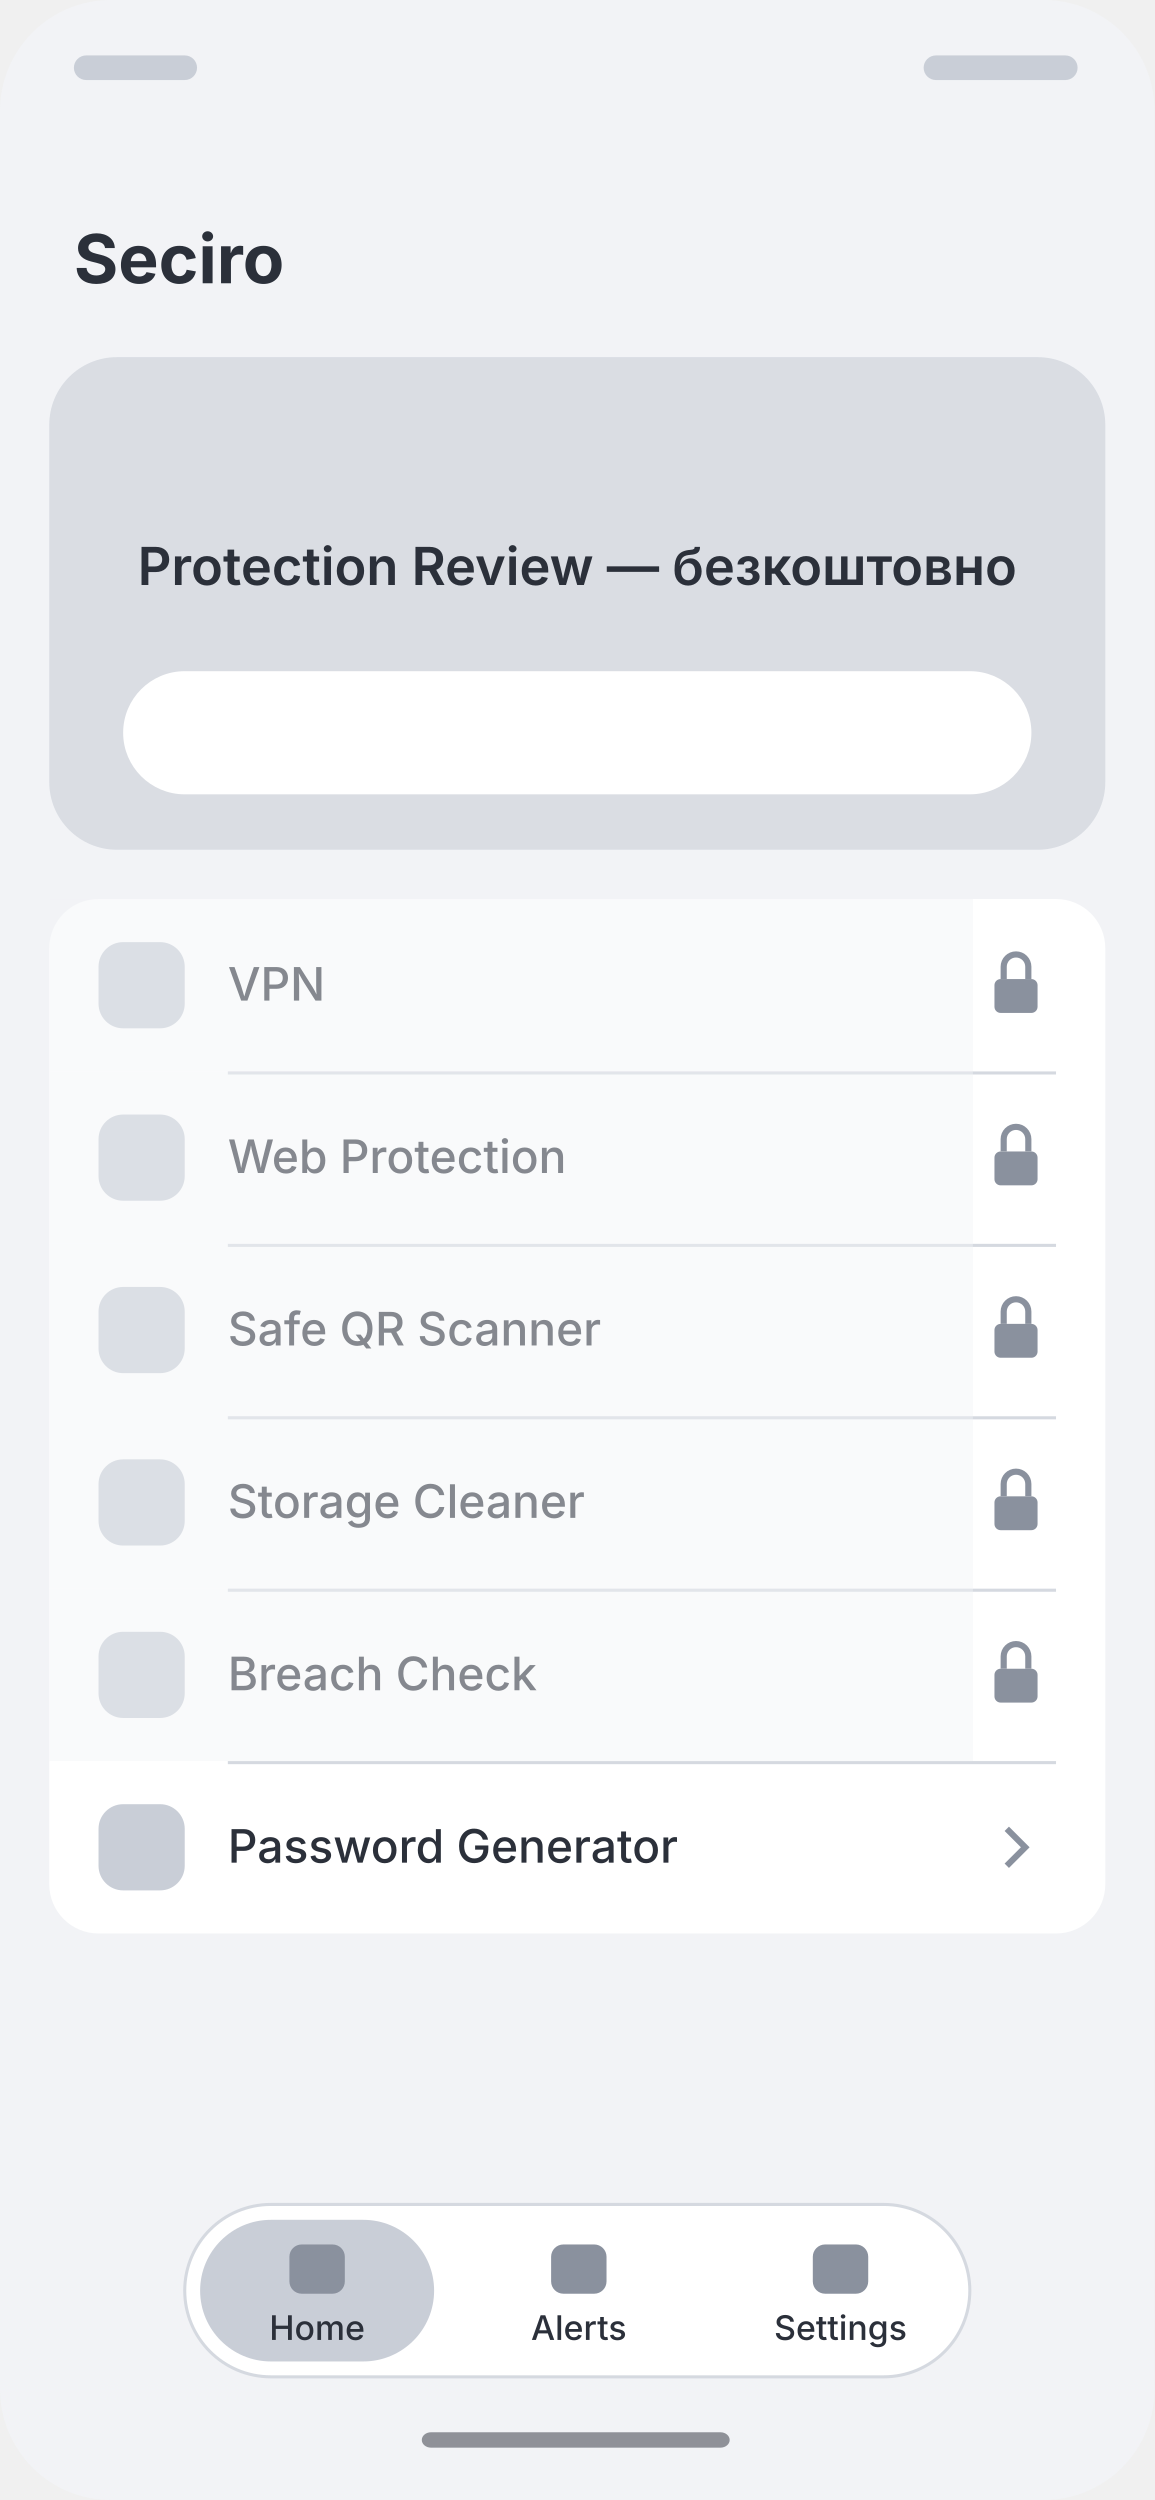
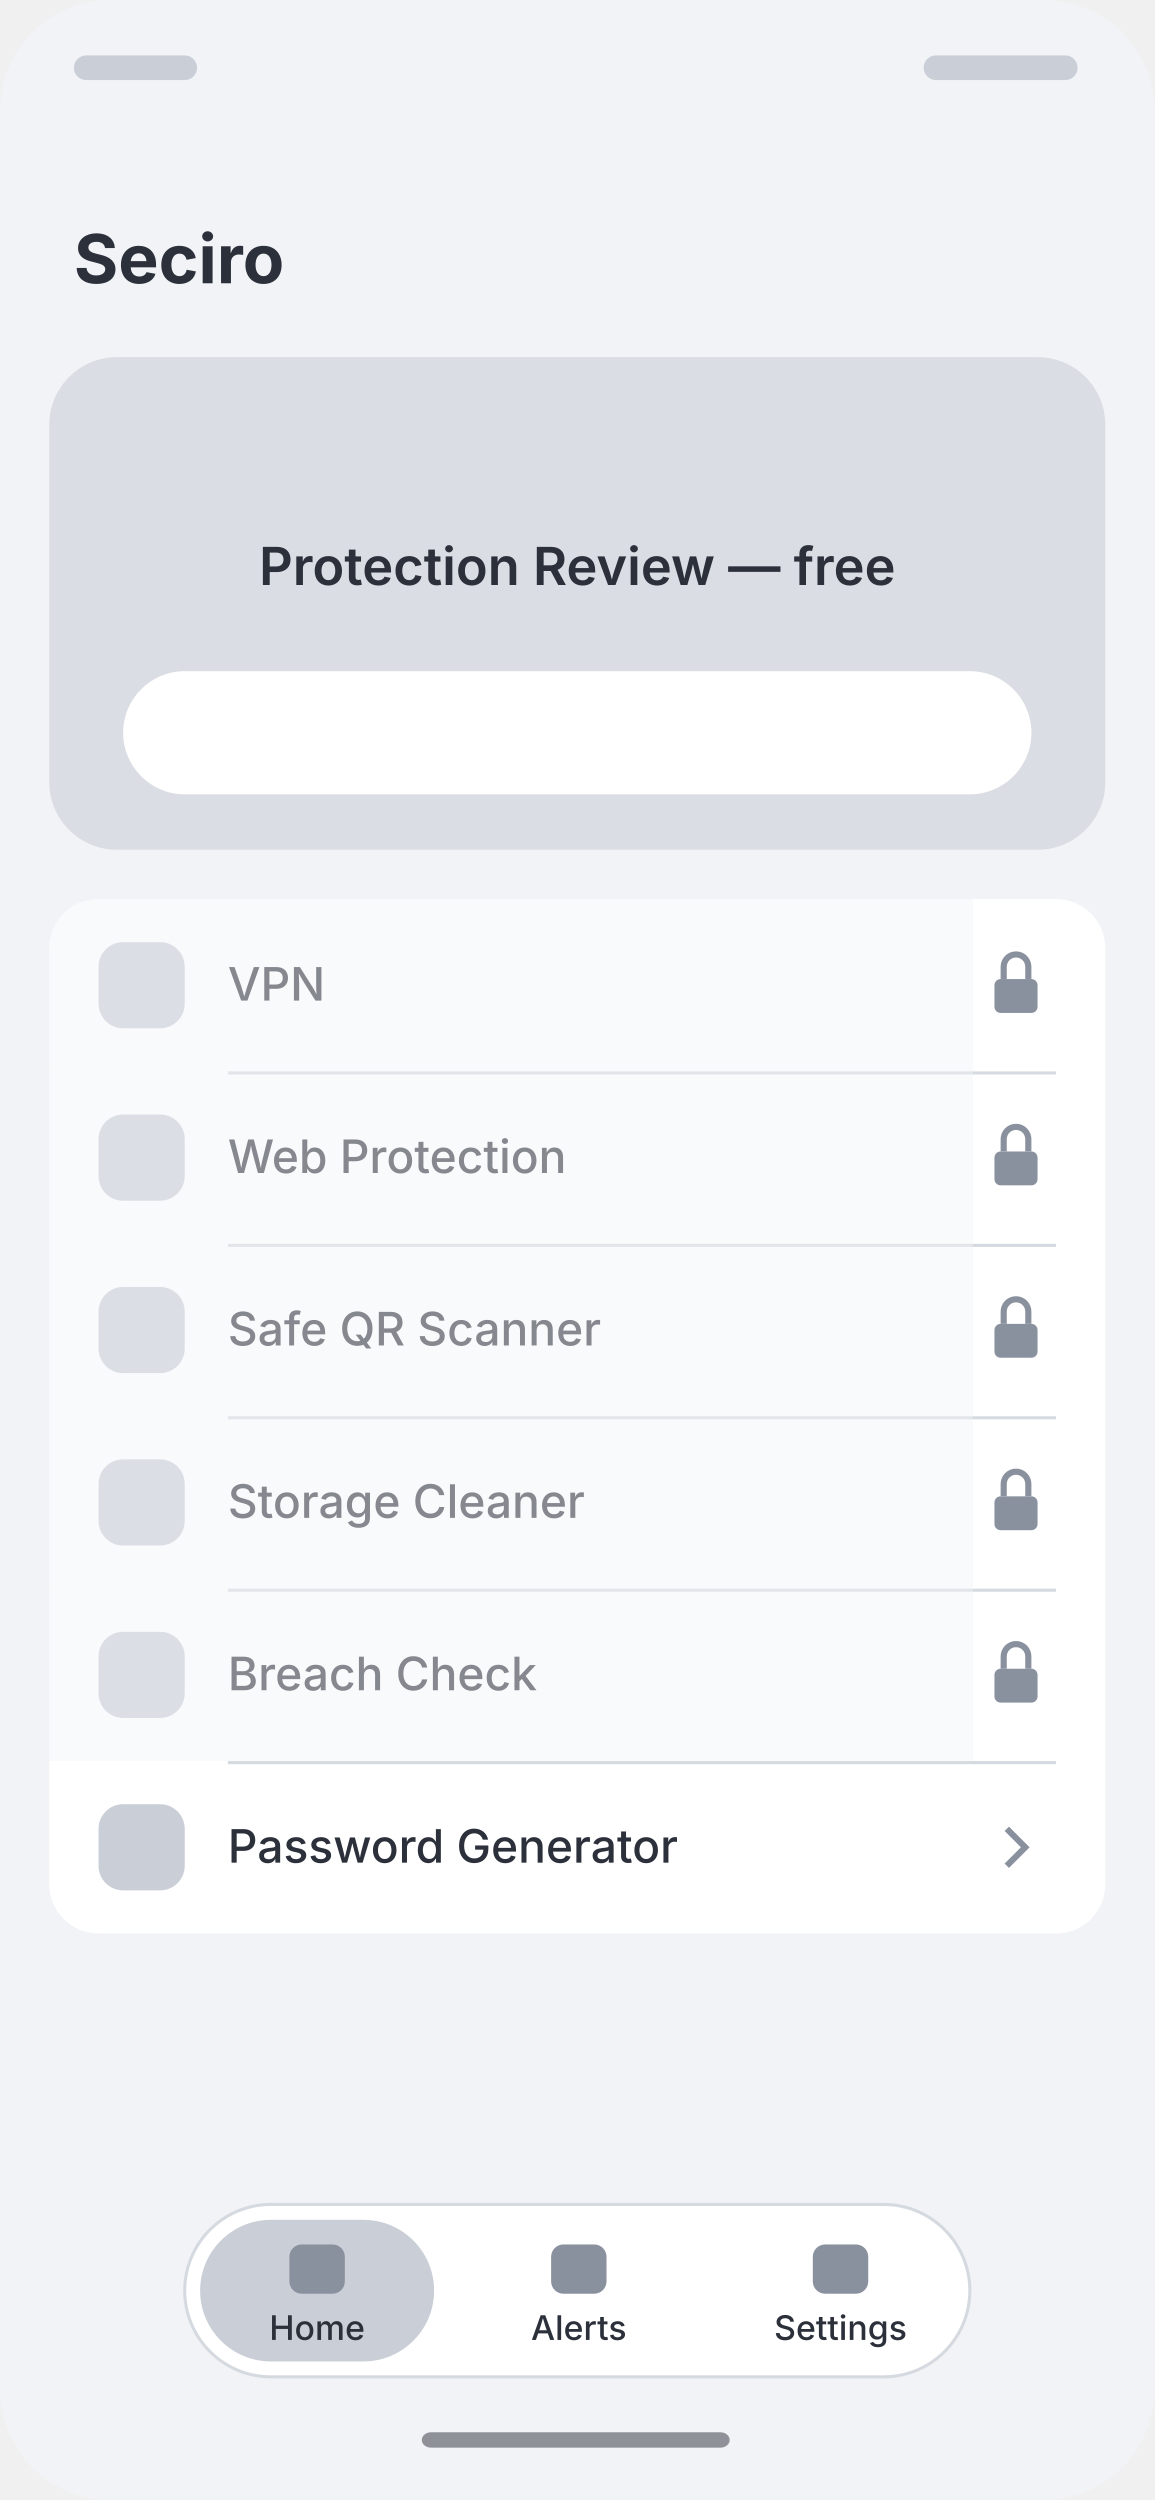
<svg xmlns="http://www.w3.org/2000/svg" viewBox="0 0 375 812" width="375" height="812">
  <rect width="375" height="812" rx="36" fill="#f2f3f6" />
  <rect x="24" y="18" width="40" height="8" rx="4" fill="#c9ced7" />
  <rect x="300" y="18" width="50" height="8" rx="4" fill="#c9ced7" />
  <text x="24" y="92" font-size="22" font-weight="700" fill="#2b303a" text-anchor="start" font-family="Inter, -apple-system, Segoe UI, Roboto, sans-serif">Seciro</text>
  <rect x="16" y="116" width="343" height="160" rx="22" fill="#c9ced7" opacity=".6" />
-   <text x="187.5" y="190" font-size="17" font-weight="600" fill="#2b303a" text-anchor="middle" font-family="Inter, -apple-system, Segoe UI, Roboto, sans-serif">Protection Review — безкоштовно</text>
+   <text x="187.5" y="190" font-size="17" font-weight="600" fill="#2b303a" text-anchor="middle" font-family="Inter, -apple-system, Segoe UI, Roboto, sans-serif">Protection Review — free</text>
  <rect x="40" y="218" width="295" height="40" rx="20" fill="#ffffff" />
  <rect x="16" y="292" width="343" height="336" rx="16" fill="#ffffff" />
  <rect x="32" y="306" width="28" height="28" rx="8" fill="#c9ced7" />
  <text x="74" y="325" font-size="15" font-weight="500" fill="#2b303a" text-anchor="start" font-family="Inter, -apple-system, Segoe UI, Roboto, sans-serif">VPN</text>
  <rect x="323" y="318" width="14" height="11" rx="2" fill="#8a919e" />
  <path d="M326 318 v-4 a4 4 0 0 1 8 0 v4" stroke="#8a919e" stroke-width="2" fill="none" />
  <rect x="74" y="348" width="269" height="1" fill="#d5d9e0" />
  <rect x="32" y="362" width="28" height="28" rx="8" fill="#c9ced7" />
  <text x="74" y="381" font-size="15" font-weight="500" fill="#2b303a" text-anchor="start" font-family="Inter, -apple-system, Segoe UI, Roboto, sans-serif">Web Protection</text>
  <rect x="323" y="374" width="14" height="11" rx="2" fill="#8a919e" />
  <path d="M326 374 v-4 a4 4 0 0 1 8 0 v4" stroke="#8a919e" stroke-width="2" fill="none" />
  <rect x="74" y="404" width="269" height="1" fill="#d5d9e0" />
  <rect x="32" y="418" width="28" height="28" rx="8" fill="#c9ced7" />
  <text x="74" y="437" font-size="15" font-weight="500" fill="#2b303a" text-anchor="start" font-family="Inter, -apple-system, Segoe UI, Roboto, sans-serif">Safe QR Scanner</text>
  <rect x="323" y="430" width="14" height="11" rx="2" fill="#8a919e" />
  <path d="M326 430 v-4 a4 4 0 0 1 8 0 v4" stroke="#8a919e" stroke-width="2" fill="none" />
  <rect x="74" y="460" width="269" height="1" fill="#d5d9e0" />
  <rect x="32" y="474" width="28" height="28" rx="8" fill="#c9ced7" />
  <text x="74" y="493" font-size="15" font-weight="500" fill="#2b303a" text-anchor="start" font-family="Inter, -apple-system, Segoe UI, Roboto, sans-serif">Storage Cleaner</text>
  <rect x="323" y="486" width="14" height="11" rx="2" fill="#8a919e" />
  <path d="M326 486 v-4 a4 4 0 0 1 8 0 v4" stroke="#8a919e" stroke-width="2" fill="none" />
  <rect x="74" y="516" width="269" height="1" fill="#d5d9e0" />
  <rect x="32" y="530" width="28" height="28" rx="8" fill="#c9ced7" />
  <text x="74" y="549" font-size="15" font-weight="500" fill="#2b303a" text-anchor="start" font-family="Inter, -apple-system, Segoe UI, Roboto, sans-serif">Breach Check</text>
  <rect x="323" y="542" width="14" height="11" rx="2" fill="#8a919e" />
  <path d="M326 542 v-4 a4 4 0 0 1 8 0 v4" stroke="#8a919e" stroke-width="2" fill="none" />
  <rect x="74" y="572" width="269" height="1" fill="#d5d9e0" />
  <rect x="32" y="586" width="28" height="28" rx="8" fill="#c9ced7" />
  <text x="74" y="605" font-size="15" font-weight="500" fill="#2b303a" text-anchor="start" font-family="Inter, -apple-system, Segoe UI, Roboto, sans-serif">Password Generator</text>
  <path d="M327 594 l6 6 l-6 6" stroke="#8a919e" stroke-width="2" fill="none" />
  <rect x="60" y="716" width="255" height="56" rx="28" fill="#ffffff" stroke="#d5d9e0" />
  <rect x="65" y="721" width="76" height="46" rx="23" fill="#c9ced7" />
  <rect x="94" y="729" width="18" height="16" rx="4" fill="#8a919e" />
  <text x="103" y="760" font-size="11" font-weight="500" fill="#2b303a" text-anchor="middle" font-family="Inter, -apple-system, Segoe UI, Roboto, sans-serif">Home</text>
  <rect x="179" y="729" width="18" height="16" rx="4" fill="#8a919e" />
  <text x="188" y="760" font-size="11" font-weight="500" fill="#2b303a" text-anchor="middle" font-family="Inter, -apple-system, Segoe UI, Roboto, sans-serif">Alerts</text>
  <rect x="264" y="729" width="18" height="16" rx="4" fill="#8a919e" />
  <text x="273" y="760" font-size="11" font-weight="500" fill="#2b303a" text-anchor="middle" font-family="Inter, -apple-system, Segoe UI, Roboto, sans-serif">Settings</text>
  <rect x="16" y="292" width="300" height="56" fill="#f2f3f6" opacity=".45" />
  <rect x="16" y="348" width="300" height="56" fill="#f2f3f6" opacity=".45" />
  <rect x="16" y="404" width="300" height="56" fill="#f2f3f6" opacity=".45" />
  <rect x="16" y="460" width="300" height="56" fill="#f2f3f6" opacity=".45" />
  <rect x="16" y="516" width="300" height="56" fill="#f2f3f6" opacity=".45" />
  <rect x="137" y="790" width="100" height="5" rx="3" fill="#2b303a" opacity=".5" />
</svg>
